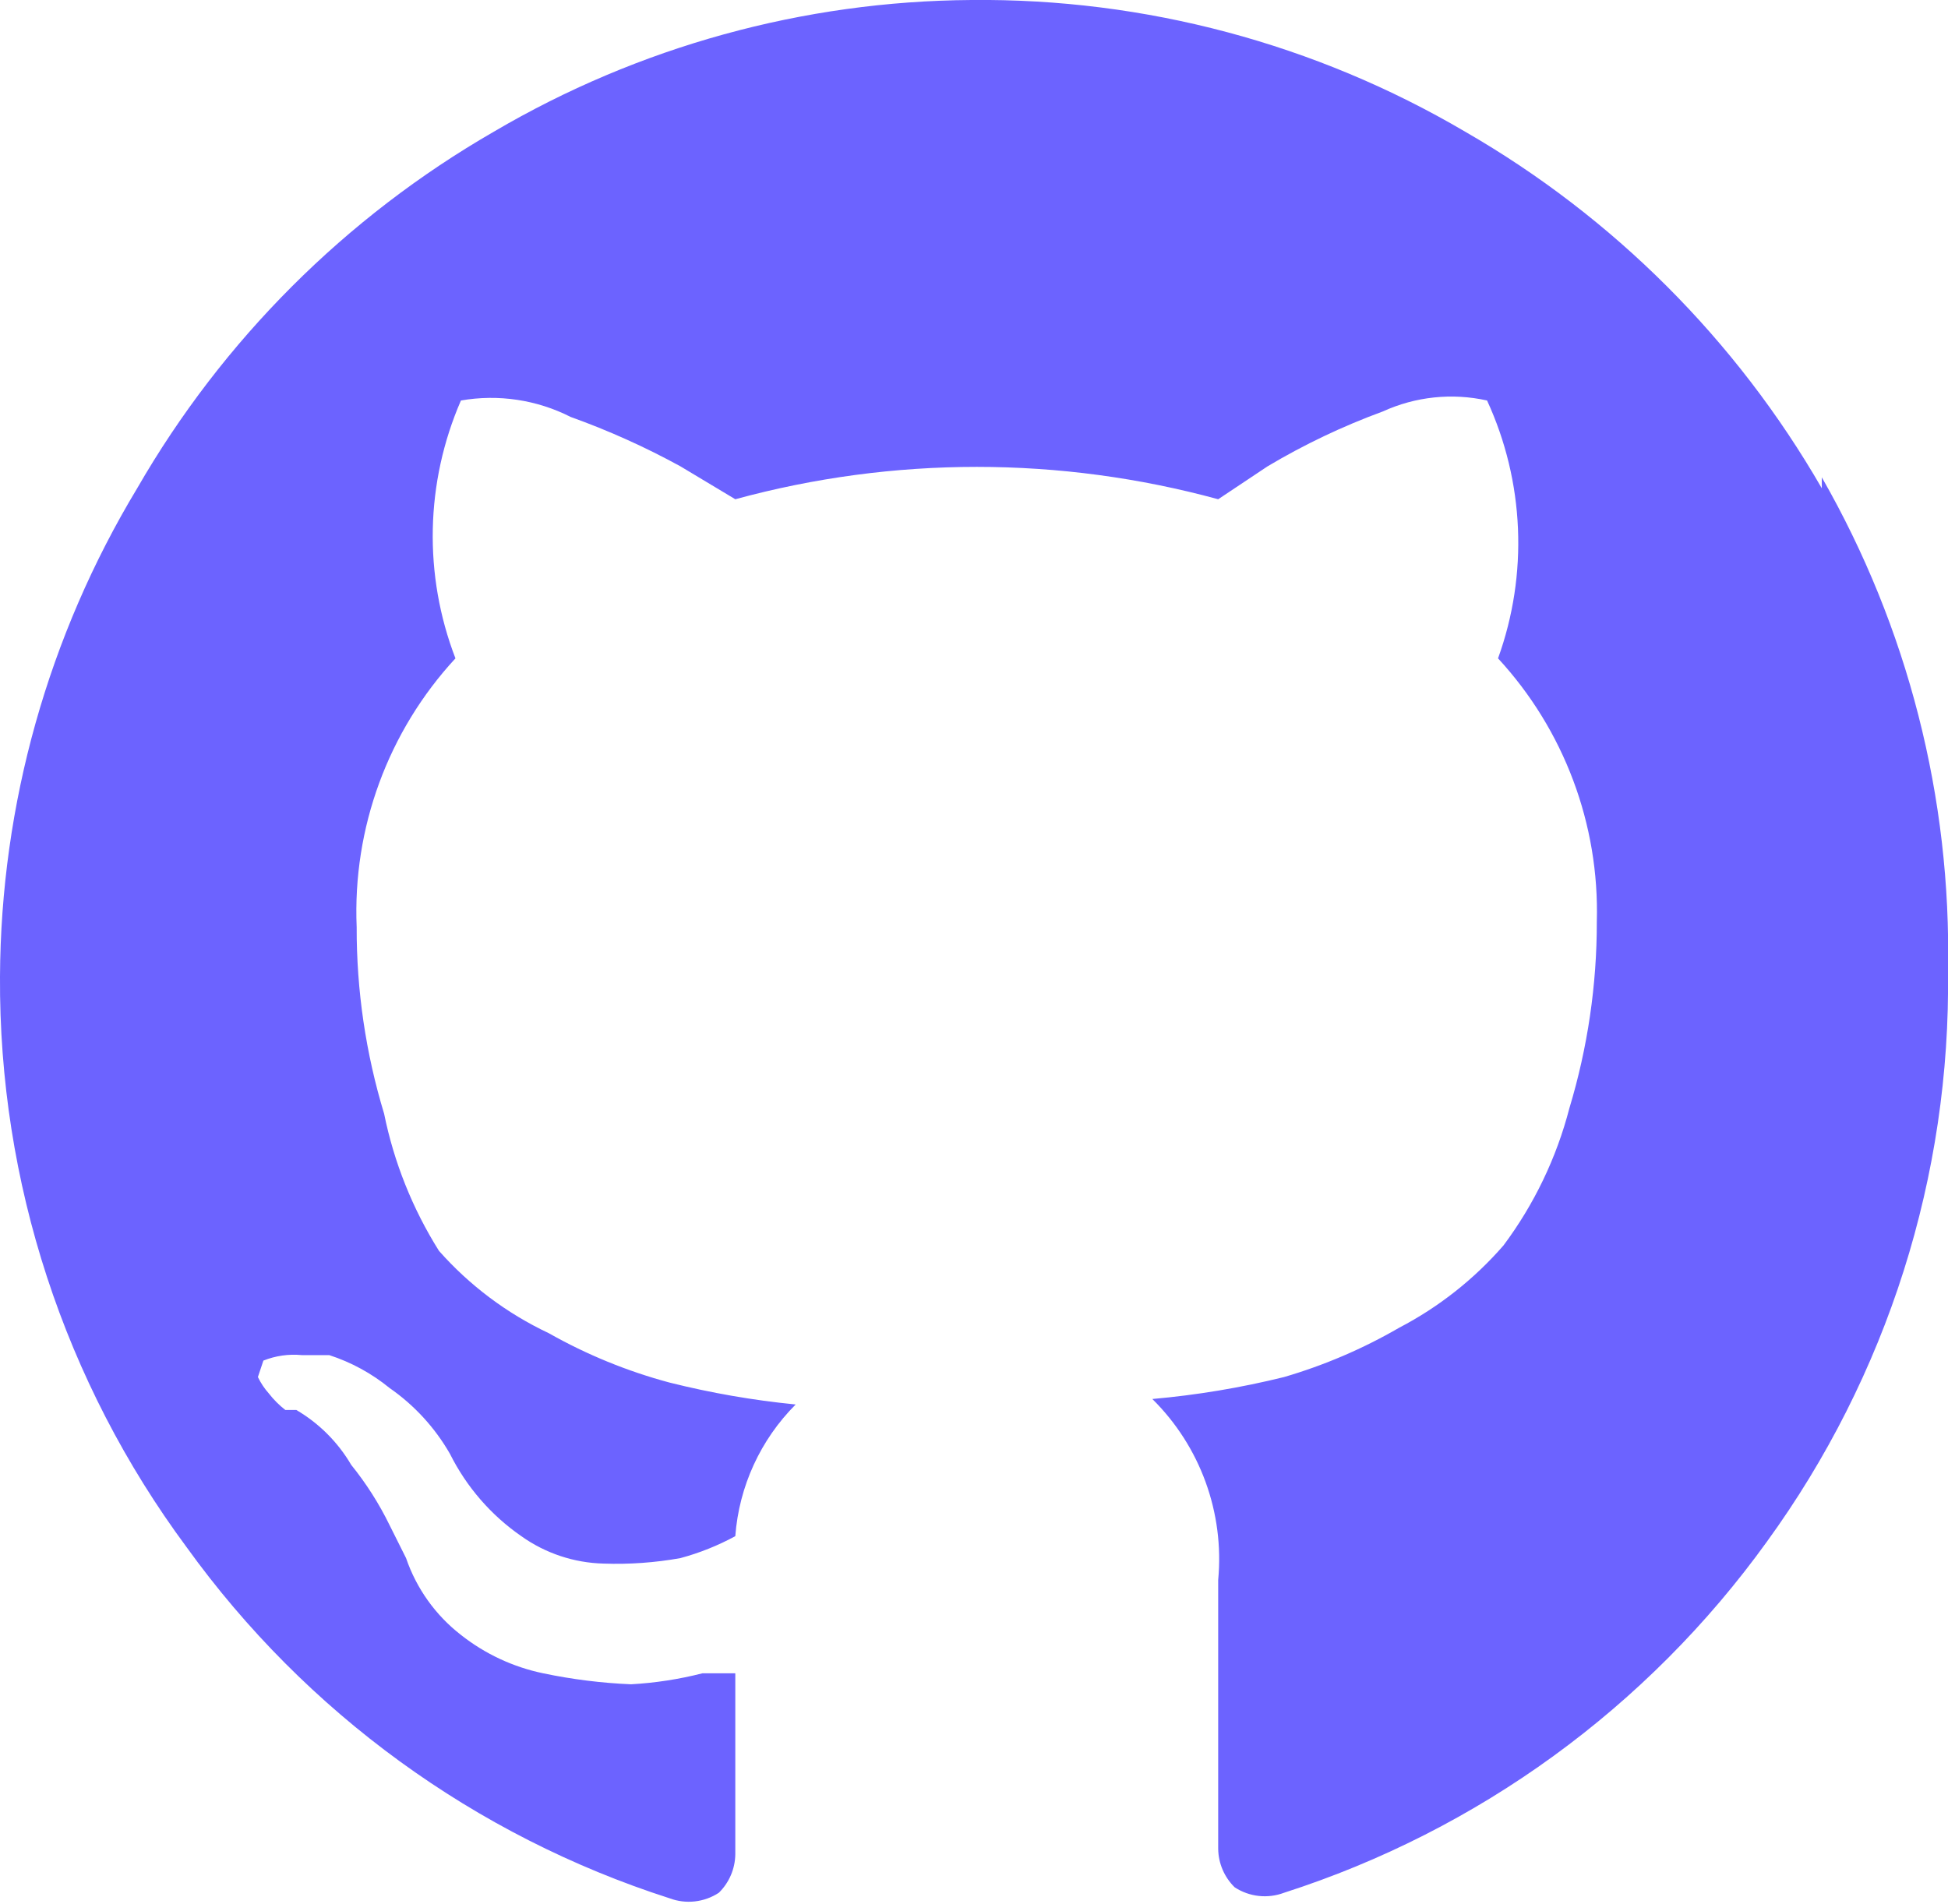
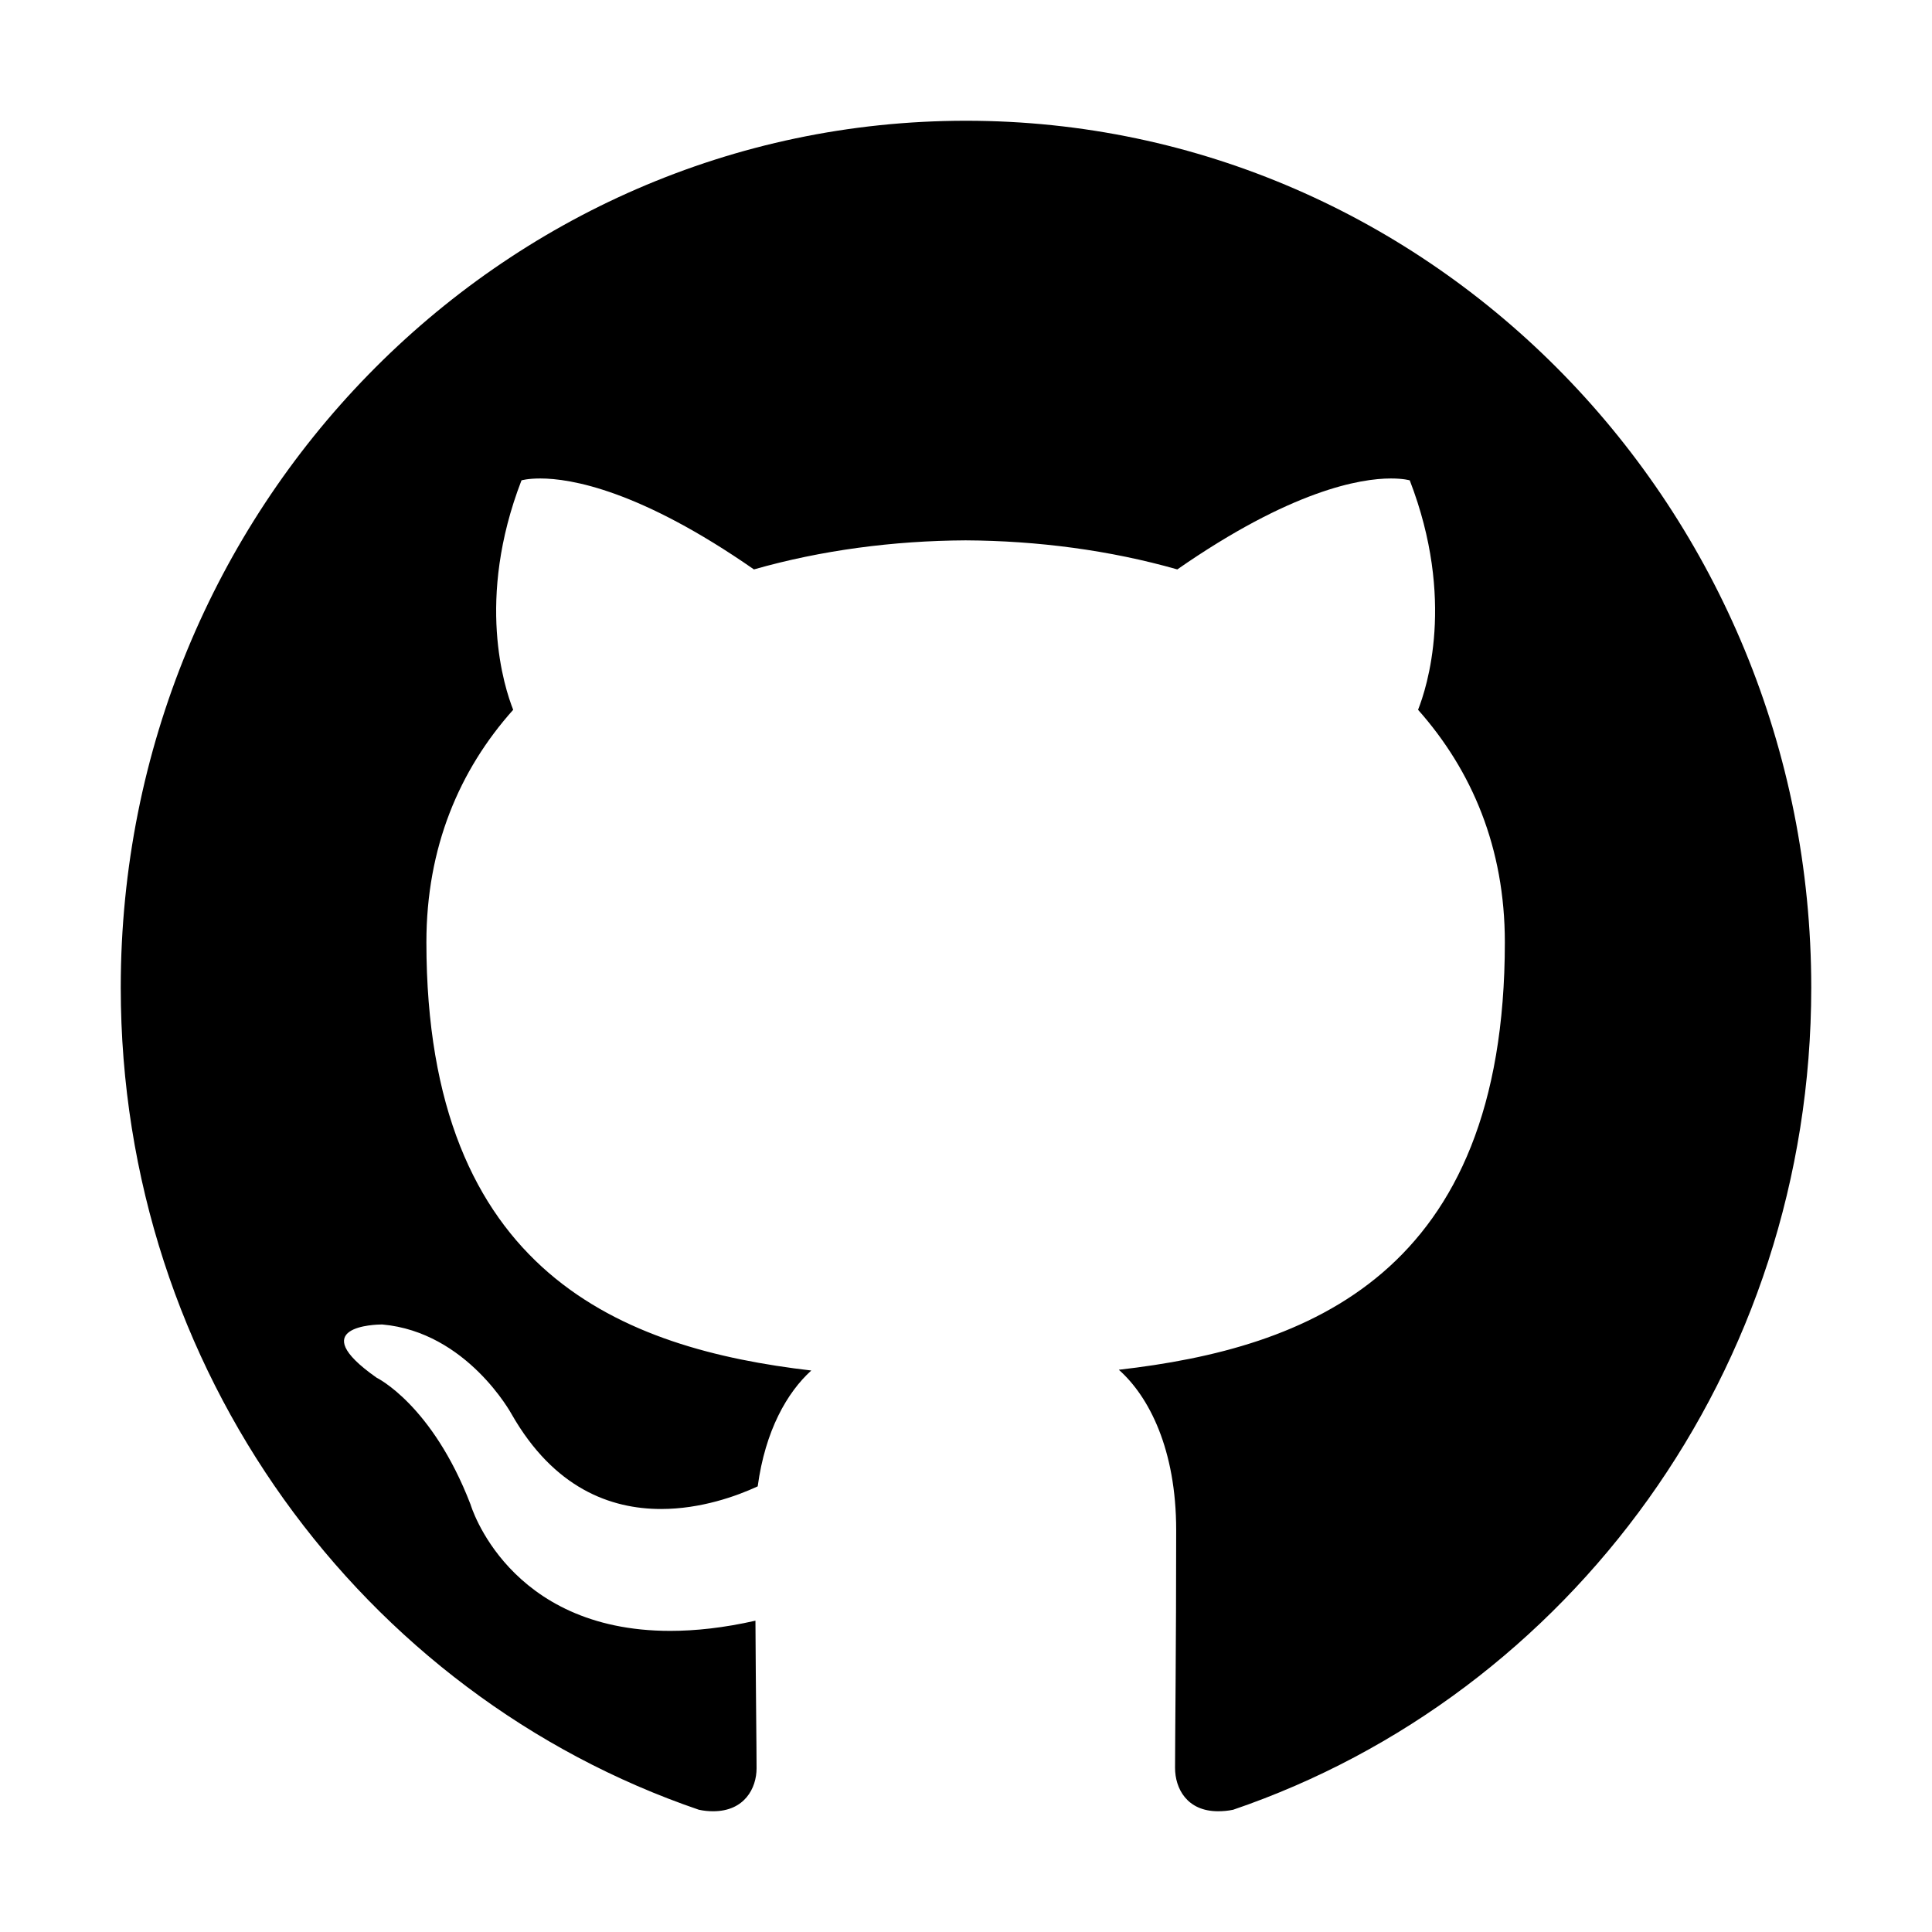
- <svg xmlns="http://www.w3.org/2000/svg" viewBox="0 0 35.5 34.7">
-   <path fill="#6c63ff" d="M33.2 8.9a17.7 17.7 0 0 0-6.5-6.5 17.4 17.4 0 0 0-9-2.4A17.4 17.4 0 0 0 9 2.4a17.7 17.7 0 0 0-6.5 6.5A17.4 17.4 0 0 0 0 17.8a17.3 17.3 0 0 0 3.4 10.4 17.4 17.4 0 0 0 8.8 6.4 1 1 0 0 0 .9-.1 1 1 0 0 0 .3-.7v-1.3-2h-.6a6.8 6.8 0 0 1-1.3.2 9.8 9.8 0 0 1-1.6-.2 3.6 3.6 0 0 1-1.5-.7 3 3 0 0 1-1-1.4l-.3-.6a5.8 5.8 0 0 0-.7-1.1 2.8 2.8 0 0 0-1-1h-.2a1.7 1.7 0 0 1-.3-.3 1.3 1.3 0 0 1-.2-.3l.1-.3a1.5 1.5 0 0 1 .7-.1H6a3.4 3.4 0 0 1 1.1.6 3.7 3.7 0 0 1 1.1 1.2A4 4 0 0 0 9.5 28a2.7 2.7 0 0 0 1.5.5 6.6 6.6 0 0 0 1.4-.1 4.6 4.6 0 0 0 1-.4 3.8 3.8 0 0 1 1.1-2.4 15.8 15.8 0 0 1-2.3-.4 9.4 9.4 0 0 1-2.2-.9A6.2 6.2 0 0 1 8 22.8 7.5 7.5 0 0 1 7 20.3a11.6 11.6 0 0 1-.5-3.4A6.8 6.8 0 0 1 8.3 12a6.2 6.2 0 0 1 .1-4.7 3.2 3.2 0 0 1 2 .3 14 14 0 0 1 2 .9l1 .6a16.7 16.7 0 0 1 8.8 0l.9-.6a12.5 12.5 0 0 1 2.1-1 3 3 0 0 1 1.9-.2 6.2 6.2 0 0 1 .2 4.7 6.8 6.8 0 0 1 1.8 4.8 11.7 11.7 0 0 1-.5 3.4 7.2 7.2 0 0 1-1.2 2.5 6.5 6.5 0 0 1-1.9 1.5 9.5 9.5 0 0 1-2.1.9 15.8 15.8 0 0 1-2.4.4 4.1 4.1 0 0 1 1.2 3.3v4.9a1 1 0 0 0 .3.7 1 1 0 0 0 .9.1 17.4 17.4 0 0 0 8.8-6.4 17.3 17.3 0 0 0 3.3-10.4 17.4 17.4 0 0 0-2.3-9z" data-name="Path 291" />
+ <svg xmlns="http://www.w3.org/2000/svg" viewBox="0 0 512 512">
+   <path d="M256 32C132.3 32 32 134.9 32 261.7c0 101.5 64.2 187.5 153.2 217.9 1.4.3 2.6.4 3.8.4 8.3 0 11.5-6.1 11.5-11.4 0-5.5-.2-19.9-.3-39.1-8.4 1.9-15.9 2.7-22.6 2.7-43.1 0-52.9-33.5-52.9-33.5-10.2-26.5-24.9-33.6-24.9-33.6-19.5-13.7-.1-14.1 1.4-14.1h.1c22.5 2 34.3 23.8 34.3 23.8 11.2 19.6 26.2 25.1 39.6 25.1 10.5 0 20-3.4 25.6-6 2-14.8 7.8-24.9 14.2-30.7-49.7-5.8-102-25.5-102-113.5 0-25.1 8.7-45.6 23-61.6-2.3-5.8-10-29.2 2.2-60.8 0 0 1.6-.5 5-.5 8.1 0 26.4 3.1 56.6 24.1 17.9-5.1 37-7.6 56.1-7.7 19 .1 38.2 2.6 56.1 7.7 30.2-21 48.5-24.1 56.6-24.1 3.4 0 5 .5 5 .5 12.2 31.6 4.5 55 2.2 60.8 14.3 16.1 23 36.6 23 61.6 0 88.2-52.4 107.6-102.3 113.3 8 7.1 15.2 21.1 15.2 42.5 0 30.7-.3 55.5-.3 63 0 5.4 3.1 11.5 11.4 11.5 1.2 0 2.6-.1 4-.4C415.9 449.2 480 363.1 480 261.7 480 134.9 379.7 32 256 32z" />
</svg>
